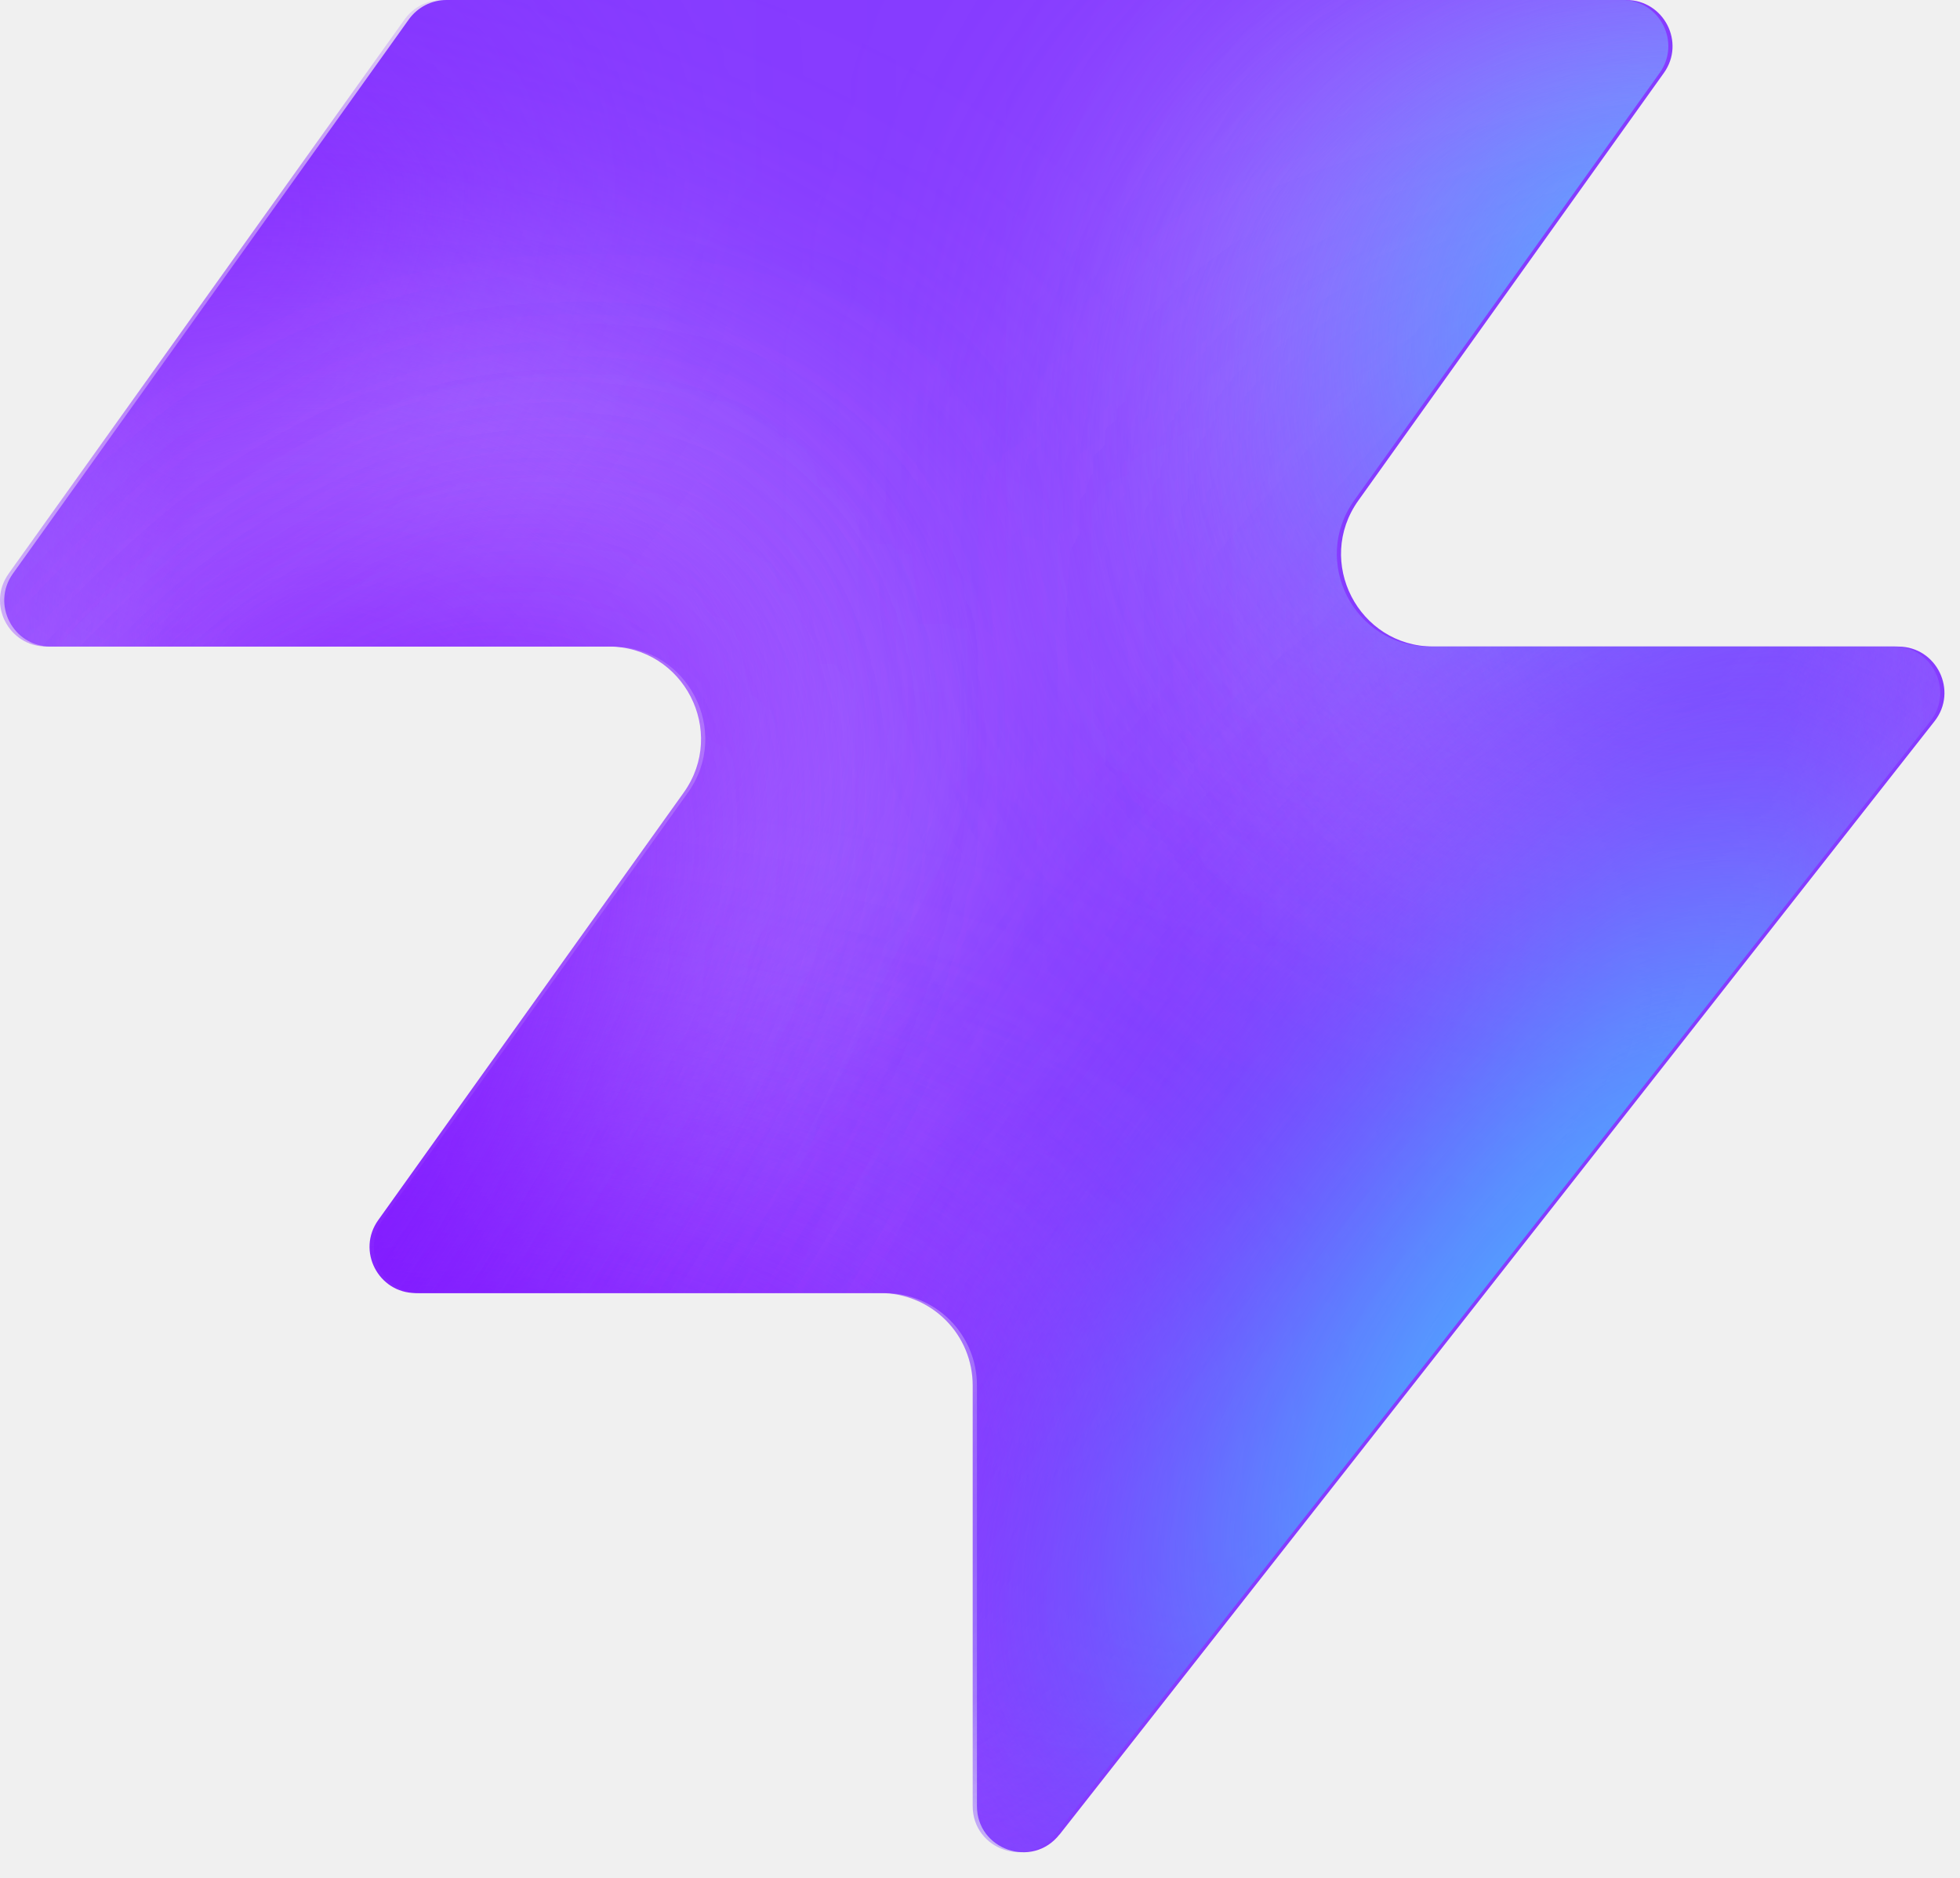
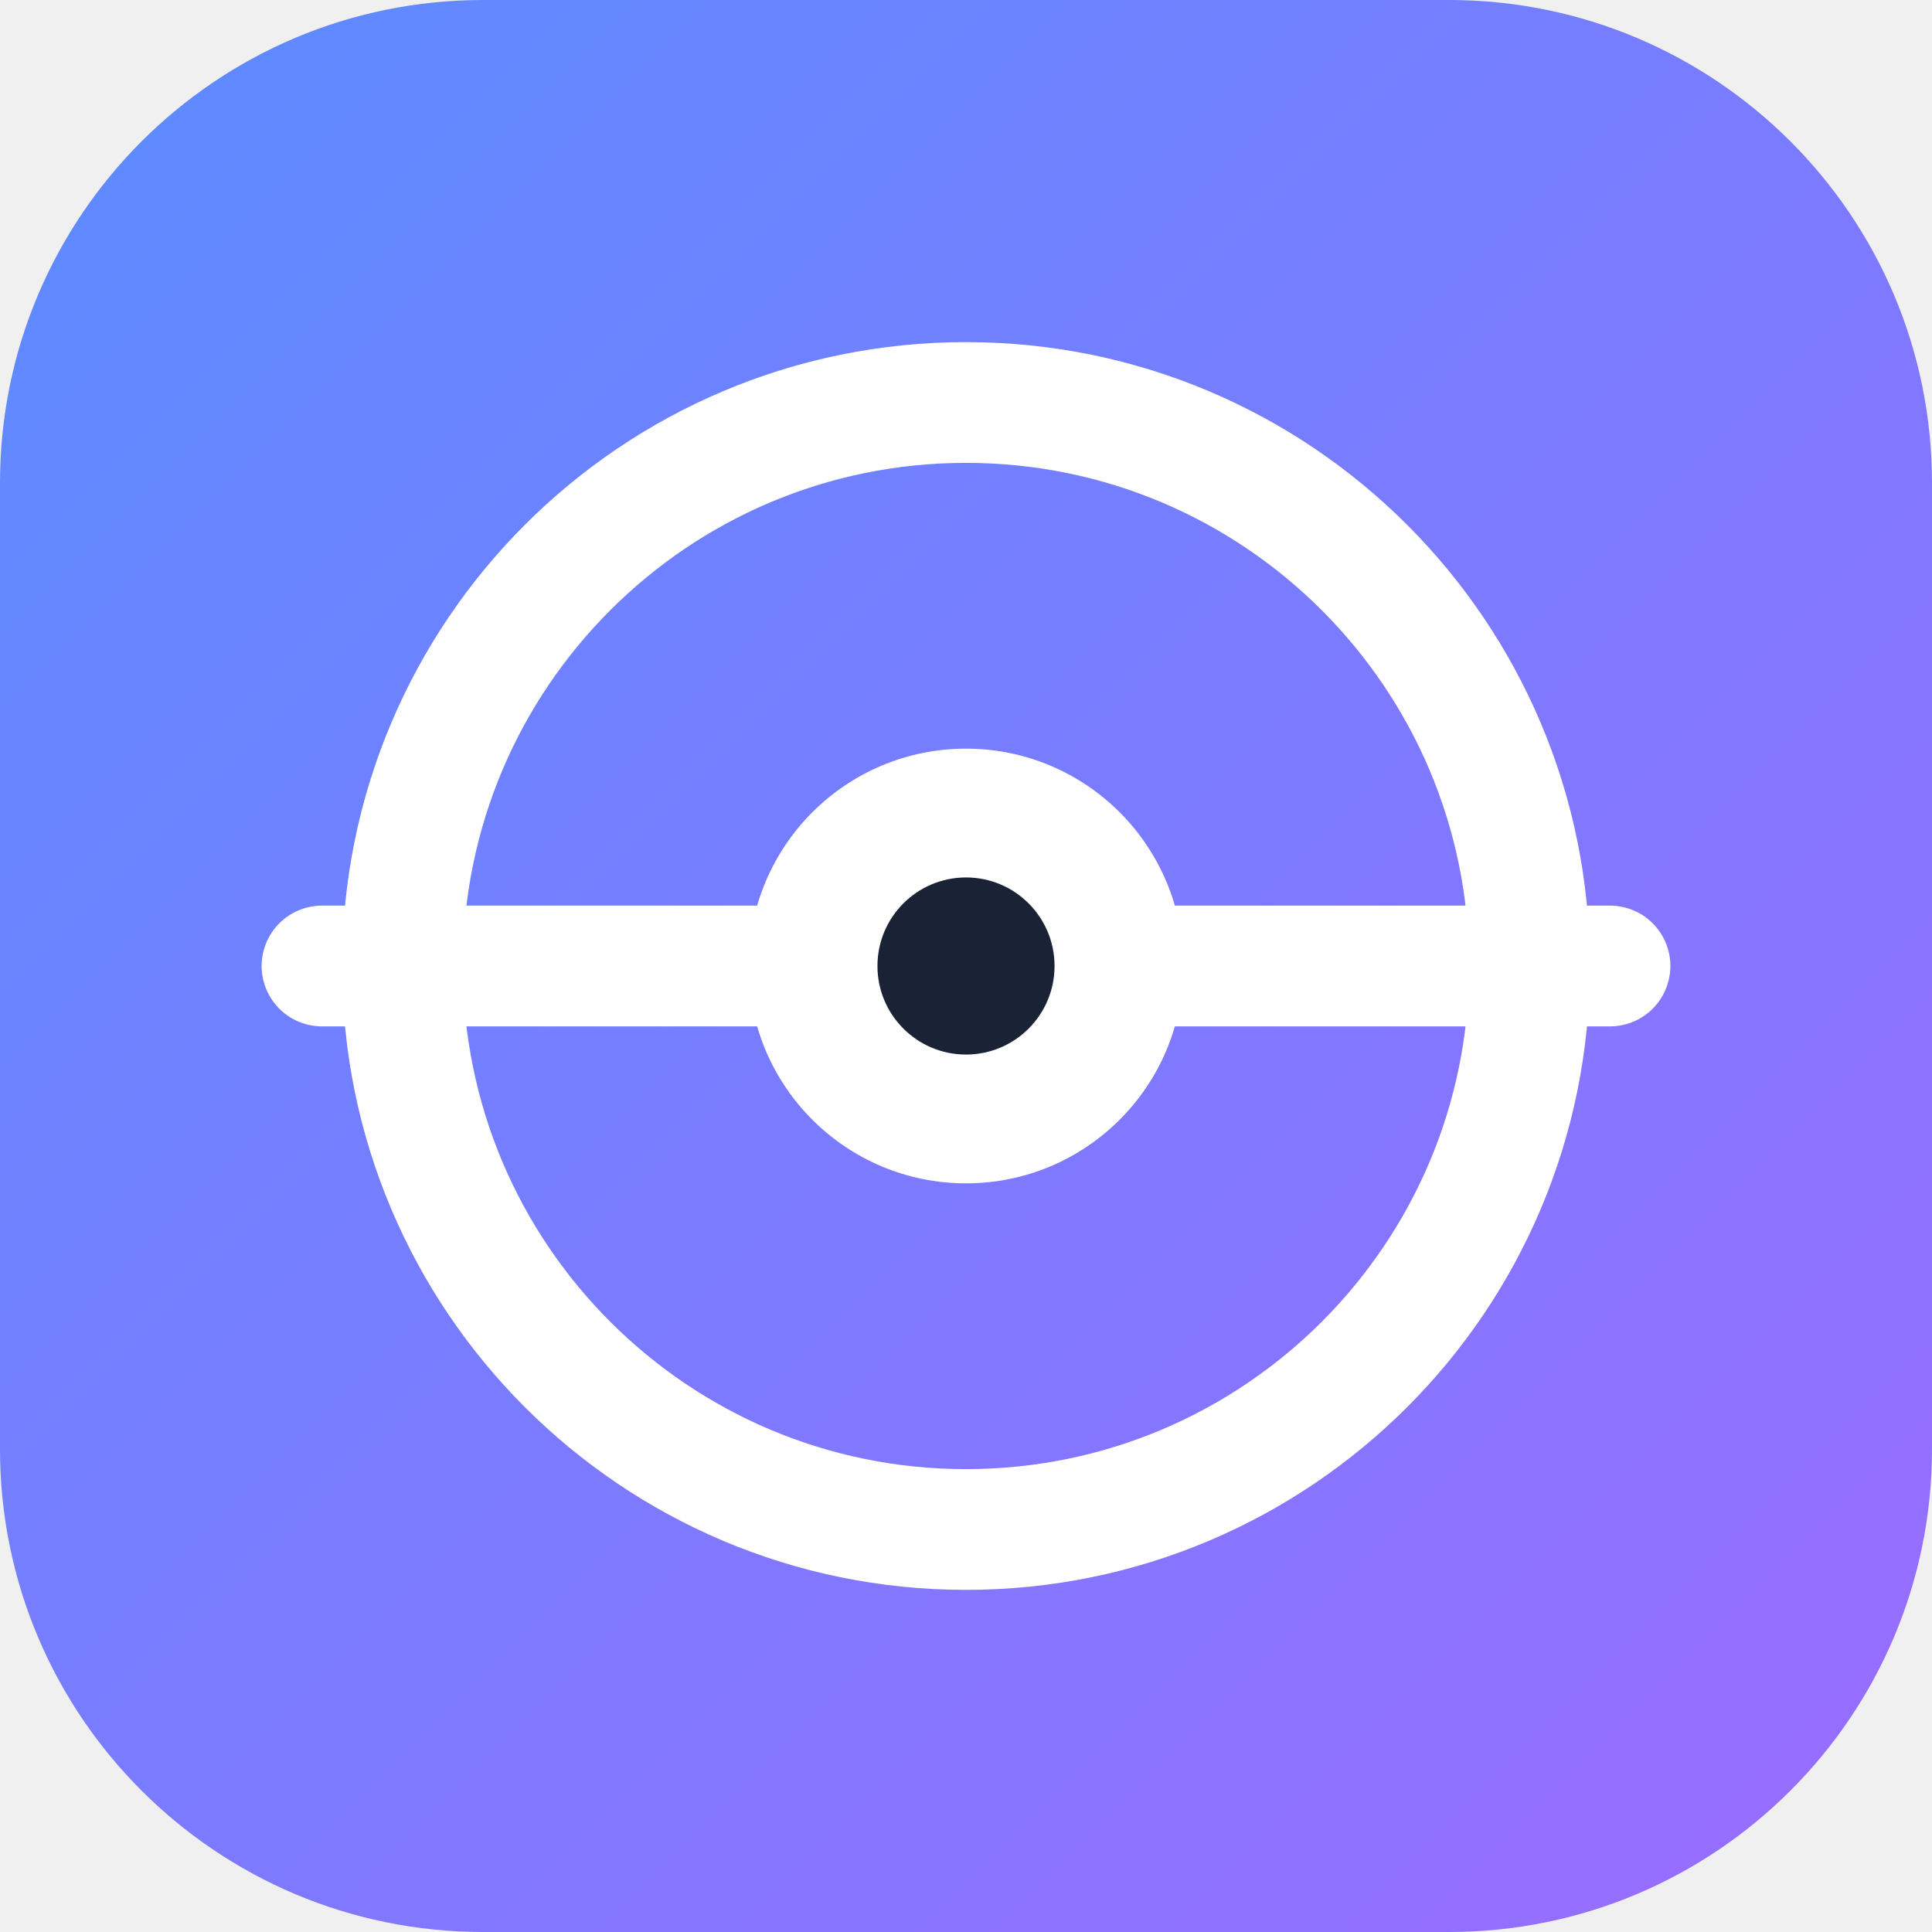
- <svg xmlns="http://www.w3.org/2000/svg" width="48" height="46" fill="none" viewBox="0 0 48 46">
-   <path fill="#863bff" d="M25.946 44.938c-.664.845-2.021.375-2.021-.698V33.937a2.26 2.26 0 0 0-2.262-2.262H10.287c-.92 0-1.456-1.04-.92-1.788l7.48-10.471c1.07-1.497 0-3.578-1.842-3.578H1.237c-.92 0-1.456-1.04-.92-1.788L10.013.474c.214-.297.556-.474.92-.474h28.894c.92 0 1.456 1.04.92 1.788l-7.48 10.471c-1.07 1.498 0 3.579 1.842 3.579h11.377c.943 0 1.473 1.088.89 1.83L25.947 44.94z" style="fill:#863bff;fill:color(display-p3 .525 .23 1);fill-opacity:1" />
-   <mask id="a" width="48" height="46" x="0" y="0" maskUnits="userSpaceOnUse" style="mask-type:alpha">
-     <path fill="#000" d="M25.842 44.938c-.664.844-2.021.375-2.021-.698V33.937a2.26 2.26 0 0 0-2.262-2.262H10.183c-.92 0-1.456-1.04-.92-1.788l7.48-10.471c1.07-1.498 0-3.579-1.842-3.579H1.133c-.92 0-1.456-1.04-.92-1.787L9.91.473c.214-.297.556-.474.92-.474h28.894c.92 0 1.456 1.04.92 1.788l-7.48 10.471c-1.07 1.498 0 3.578 1.842 3.578h11.377c.943 0 1.473 1.088.89 1.832L25.843 44.94z" style="fill:#000;fill-opacity:1" />
-   </mask>
-   <g mask="url(#a)">
-     <g filter="url(#b)">
-       <ellipse cx="5.508" cy="14.704" fill="#ede6ff" rx="5.508" ry="14.704" style="fill:#ede6ff;fill:color(display-p3 .927 .903 1);fill-opacity:1" transform="matrix(.00324 1 1 -.00324 -4.47 31.516)" />
-     </g>
-     <g filter="url(#c)">
-       <ellipse cx="10.399" cy="29.851" fill="#ede6ff" rx="10.399" ry="29.851" style="fill:#ede6ff;fill:color(display-p3 .927 .903 1);fill-opacity:1" transform="matrix(.00324 1 1 -.00324 -39.328 7.883)" />
-     </g>
-     <g filter="url(#d)">
-       <ellipse cx="5.508" cy="30.487" fill="#7e14ff" rx="5.508" ry="30.487" style="fill:#7e14ff;fill:color(display-p3 .492 .077 1);fill-opacity:1" transform="rotate(89.814 -25.913 -14.639)scale(1 -1)" />
-     </g>
-     <g filter="url(#e)">
-       <ellipse cx="5.508" cy="30.599" fill="#7e14ff" rx="5.508" ry="30.599" style="fill:#7e14ff;fill:color(display-p3 .492 .077 1);fill-opacity:1" transform="rotate(89.814 -32.644 -3.334)scale(1 -1)" />
-     </g>
-     <g filter="url(#f)">
-       <ellipse cx="5.508" cy="30.599" fill="#7e14ff" rx="5.508" ry="30.599" style="fill:#7e14ff;fill:color(display-p3 .492 .077 1);fill-opacity:1" transform="matrix(.00324 1 1 -.00324 -34.34 30.47)" />
-     </g>
-     <g filter="url(#g)">
-       <ellipse cx="14.072" cy="22.078" fill="#ede6ff" rx="14.072" ry="22.078" style="fill:#ede6ff;fill:color(display-p3 .927 .903 1);fill-opacity:1" transform="rotate(93.35 24.506 48.493)scale(-1 1)" />
-     </g>
-     <g filter="url(#h)">
-       <ellipse cx="3.47" cy="21.501" fill="#7e14ff" rx="3.47" ry="21.501" style="fill:#7e14ff;fill:color(display-p3 .492 .077 1);fill-opacity:1" transform="rotate(89.009 28.708 47.59)scale(-1 1)" />
-     </g>
-     <g filter="url(#i)">
-       <ellipse cx="3.47" cy="21.501" fill="#7e14ff" rx="3.47" ry="21.501" style="fill:#7e14ff;fill:color(display-p3 .492 .077 1);fill-opacity:1" transform="rotate(89.009 28.708 47.59)scale(-1 1)" />
-     </g>
-     <g filter="url(#j)">
-       <ellipse cx=".387" cy="8.972" fill="#7e14ff" rx="4.407" ry="29.108" style="fill:#7e14ff;fill:color(display-p3 .492 .077 1);fill-opacity:1" transform="rotate(39.51 .387 8.972)" />
-     </g>
-     <g filter="url(#k)">
-       <ellipse cx="47.523" cy="-6.092" fill="#7e14ff" rx="4.407" ry="29.108" style="fill:#7e14ff;fill:color(display-p3 .492 .077 1);fill-opacity:1" transform="rotate(37.892 47.523 -6.092)" />
-     </g>
-     <g filter="url(#l)">
-       <ellipse cx="41.412" cy="6.333" fill="#47bfff" rx="5.971" ry="9.665" style="fill:#47bfff;fill:color(display-p3 .28 .748 1);fill-opacity:1" transform="rotate(37.892 41.412 6.333)" />
-     </g>
-     <g filter="url(#m)">
-       <ellipse cx="-1.879" cy="38.332" fill="#7e14ff" rx="4.407" ry="29.108" style="fill:#7e14ff;fill:color(display-p3 .492 .077 1);fill-opacity:1" transform="rotate(37.892 -1.88 38.332)" />
-     </g>
-     <g filter="url(#n)">
-       <ellipse cx="-1.879" cy="38.332" fill="#7e14ff" rx="4.407" ry="29.108" style="fill:#7e14ff;fill:color(display-p3 .492 .077 1);fill-opacity:1" transform="rotate(37.892 -1.88 38.332)" />
-     </g>
-     <g filter="url(#o)">
-       <ellipse cx="35.651" cy="29.907" fill="#7e14ff" rx="4.407" ry="29.108" style="fill:#7e14ff;fill:color(display-p3 .492 .077 1);fill-opacity:1" transform="rotate(37.892 35.651 29.907)" />
-     </g>
-     <g filter="url(#p)">
-       <ellipse cx="38.418" cy="32.4" fill="#47bfff" rx="5.971" ry="15.297" style="fill:#47bfff;fill:color(display-p3 .28 .748 1);fill-opacity:1" transform="rotate(37.892 38.418 32.4)" />
-     </g>
+ <svg xmlns="http://www.w3.org/2000/svg" width="48" height="48" viewBox="0 0 48 48" fill="none">
+   <defs>
+     <linearGradient id="g" x1="0" y1="0" x2="48" y2="48" gradientUnits="userSpaceOnUse">
+       <stop stop-color="#5b8cff" />
+       <stop offset="1" stop-color="#9a6bff" />
+     </linearGradient>
+   </defs>
+   <rect width="48" height="48" rx="12" fill="url(#g)" />
+   <g stroke="#fff" stroke-width="3" fill="none">
+     <circle cx="24" cy="24" r="14" />
+     <path d="M8 24h11M29 24h11" stroke-linecap="round" />
  </g>
-   <defs>
-     <filter id="b" width="60.045" height="41.654" x="-19.77" y="16.149" color-interpolation-filters="sRGB" filterUnits="userSpaceOnUse">
-       <feFlood flood-opacity="0" result="BackgroundImageFix" />
-       <feBlend in="SourceGraphic" in2="BackgroundImageFix" result="shape" />
-       <feGaussianBlur result="effect1_foregroundBlur_2002_17158" stdDeviation="7.659" />
-     </filter>
-     <filter id="c" width="90.34" height="51.437" x="-54.613" y="-7.533" color-interpolation-filters="sRGB" filterUnits="userSpaceOnUse">
-       <feFlood flood-opacity="0" result="BackgroundImageFix" />
-       <feBlend in="SourceGraphic" in2="BackgroundImageFix" result="shape" />
-       <feGaussianBlur result="effect1_foregroundBlur_2002_17158" stdDeviation="7.659" />
-     </filter>
-     <filter id="d" width="79.355" height="29.4" x="-49.64" y="2.03" color-interpolation-filters="sRGB" filterUnits="userSpaceOnUse">
-       <feFlood flood-opacity="0" result="BackgroundImageFix" />
-       <feBlend in="SourceGraphic" in2="BackgroundImageFix" result="shape" />
-       <feGaussianBlur result="effect1_foregroundBlur_2002_17158" stdDeviation="4.596" />
-     </filter>
-     <filter id="e" width="79.579" height="29.4" x="-45.045" y="20.029" color-interpolation-filters="sRGB" filterUnits="userSpaceOnUse">
-       <feFlood flood-opacity="0" result="BackgroundImageFix" />
-       <feBlend in="SourceGraphic" in2="BackgroundImageFix" result="shape" />
-       <feGaussianBlur result="effect1_foregroundBlur_2002_17158" stdDeviation="4.596" />
-     </filter>
-     <filter id="f" width="79.579" height="29.4" x="-43.513" y="21.178" color-interpolation-filters="sRGB" filterUnits="userSpaceOnUse">
-       <feFlood flood-opacity="0" result="BackgroundImageFix" />
-       <feBlend in="SourceGraphic" in2="BackgroundImageFix" result="shape" />
-       <feGaussianBlur result="effect1_foregroundBlur_2002_17158" stdDeviation="4.596" />
-     </filter>
-     <filter id="g" width="74.749" height="58.852" x="15.756" y="-17.901" color-interpolation-filters="sRGB" filterUnits="userSpaceOnUse">
-       <feFlood flood-opacity="0" result="BackgroundImageFix" />
-       <feBlend in="SourceGraphic" in2="BackgroundImageFix" result="shape" />
-       <feGaussianBlur result="effect1_foregroundBlur_2002_17158" stdDeviation="7.659" />
-     </filter>
-     <filter id="h" width="61.377" height="25.362" x="23.548" y="2.284" color-interpolation-filters="sRGB" filterUnits="userSpaceOnUse">
-       <feFlood flood-opacity="0" result="BackgroundImageFix" />
-       <feBlend in="SourceGraphic" in2="BackgroundImageFix" result="shape" />
-       <feGaussianBlur result="effect1_foregroundBlur_2002_17158" stdDeviation="4.596" />
-     </filter>
-     <filter id="i" width="61.377" height="25.362" x="23.548" y="2.284" color-interpolation-filters="sRGB" filterUnits="userSpaceOnUse">
-       <feFlood flood-opacity="0" result="BackgroundImageFix" />
-       <feBlend in="SourceGraphic" in2="BackgroundImageFix" result="shape" />
-       <feGaussianBlur result="effect1_foregroundBlur_2002_17158" stdDeviation="4.596" />
-     </filter>
-     <filter id="j" width="56.045" height="63.649" x="-27.636" y="-22.853" color-interpolation-filters="sRGB" filterUnits="userSpaceOnUse">
-       <feFlood flood-opacity="0" result="BackgroundImageFix" />
-       <feBlend in="SourceGraphic" in2="BackgroundImageFix" result="shape" />
-       <feGaussianBlur result="effect1_foregroundBlur_2002_17158" stdDeviation="4.596" />
-     </filter>
-     <filter id="k" width="54.814" height="64.646" x="20.116" y="-38.415" color-interpolation-filters="sRGB" filterUnits="userSpaceOnUse">
-       <feFlood flood-opacity="0" result="BackgroundImageFix" />
-       <feBlend in="SourceGraphic" in2="BackgroundImageFix" result="shape" />
-       <feGaussianBlur result="effect1_foregroundBlur_2002_17158" stdDeviation="4.596" />
-     </filter>
-     <filter id="l" width="33.541" height="35.313" x="24.641" y="-11.323" color-interpolation-filters="sRGB" filterUnits="userSpaceOnUse">
-       <feFlood flood-opacity="0" result="BackgroundImageFix" />
-       <feBlend in="SourceGraphic" in2="BackgroundImageFix" result="shape" />
-       <feGaussianBlur result="effect1_foregroundBlur_2002_17158" stdDeviation="4.596" />
-     </filter>
-     <filter id="m" width="54.814" height="64.646" x="-29.286" y="6.009" color-interpolation-filters="sRGB" filterUnits="userSpaceOnUse">
-       <feFlood flood-opacity="0" result="BackgroundImageFix" />
-       <feBlend in="SourceGraphic" in2="BackgroundImageFix" result="shape" />
-       <feGaussianBlur result="effect1_foregroundBlur_2002_17158" stdDeviation="4.596" />
-     </filter>
-     <filter id="n" width="54.814" height="64.646" x="-29.286" y="6.009" color-interpolation-filters="sRGB" filterUnits="userSpaceOnUse">
-       <feFlood flood-opacity="0" result="BackgroundImageFix" />
-       <feBlend in="SourceGraphic" in2="BackgroundImageFix" result="shape" />
-       <feGaussianBlur result="effect1_foregroundBlur_2002_17158" stdDeviation="4.596" />
-     </filter>
-     <filter id="o" width="54.814" height="64.646" x="8.244" y="-2.416" color-interpolation-filters="sRGB" filterUnits="userSpaceOnUse">
-       <feFlood flood-opacity="0" result="BackgroundImageFix" />
-       <feBlend in="SourceGraphic" in2="BackgroundImageFix" result="shape" />
-       <feGaussianBlur result="effect1_foregroundBlur_2002_17158" stdDeviation="4.596" />
-     </filter>
-     <filter id="p" width="39.409" height="43.623" x="18.713" y="10.588" color-interpolation-filters="sRGB" filterUnits="userSpaceOnUse">
-       <feFlood flood-opacity="0" result="BackgroundImageFix" />
-       <feBlend in="SourceGraphic" in2="BackgroundImageFix" result="shape" />
-       <feGaussianBlur result="effect1_foregroundBlur_2002_17158" stdDeviation="4.596" />
-     </filter>
-   </defs>
+   <circle cx="24" cy="24" r="5.4" fill="#fff" />
+   <circle cx="24" cy="24" r="2.2" fill="#1a2236" />
</svg>
